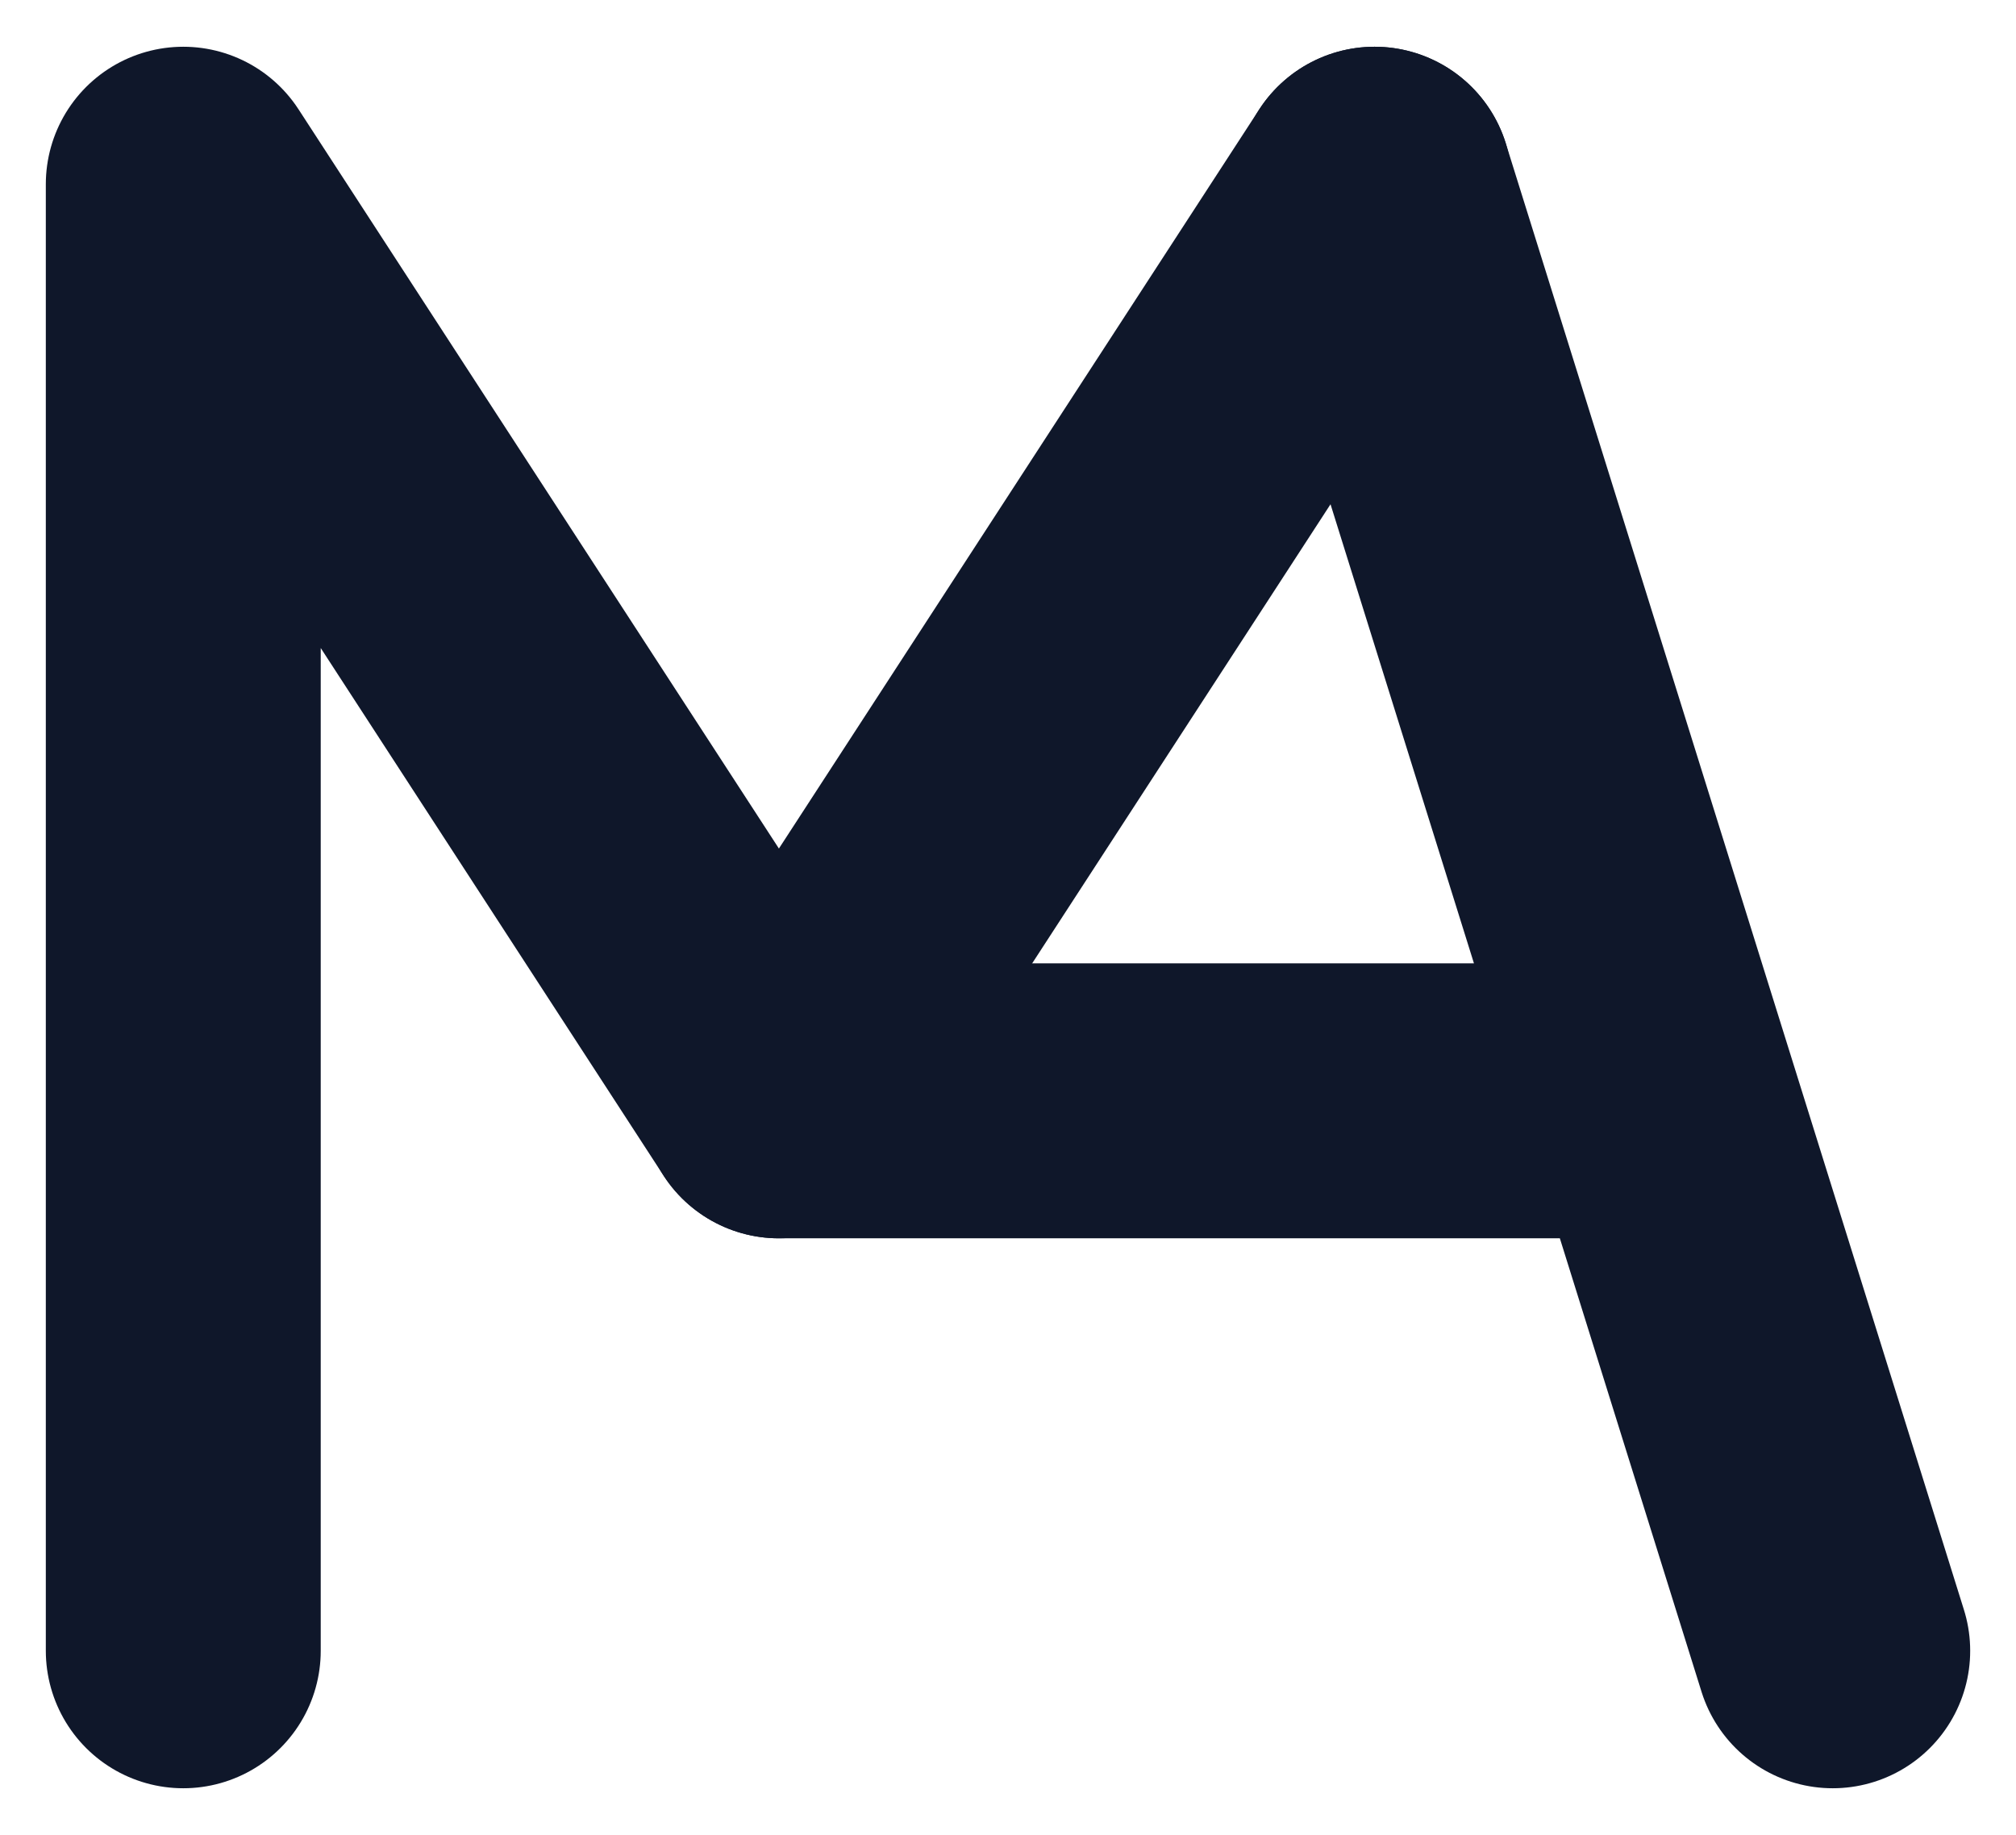
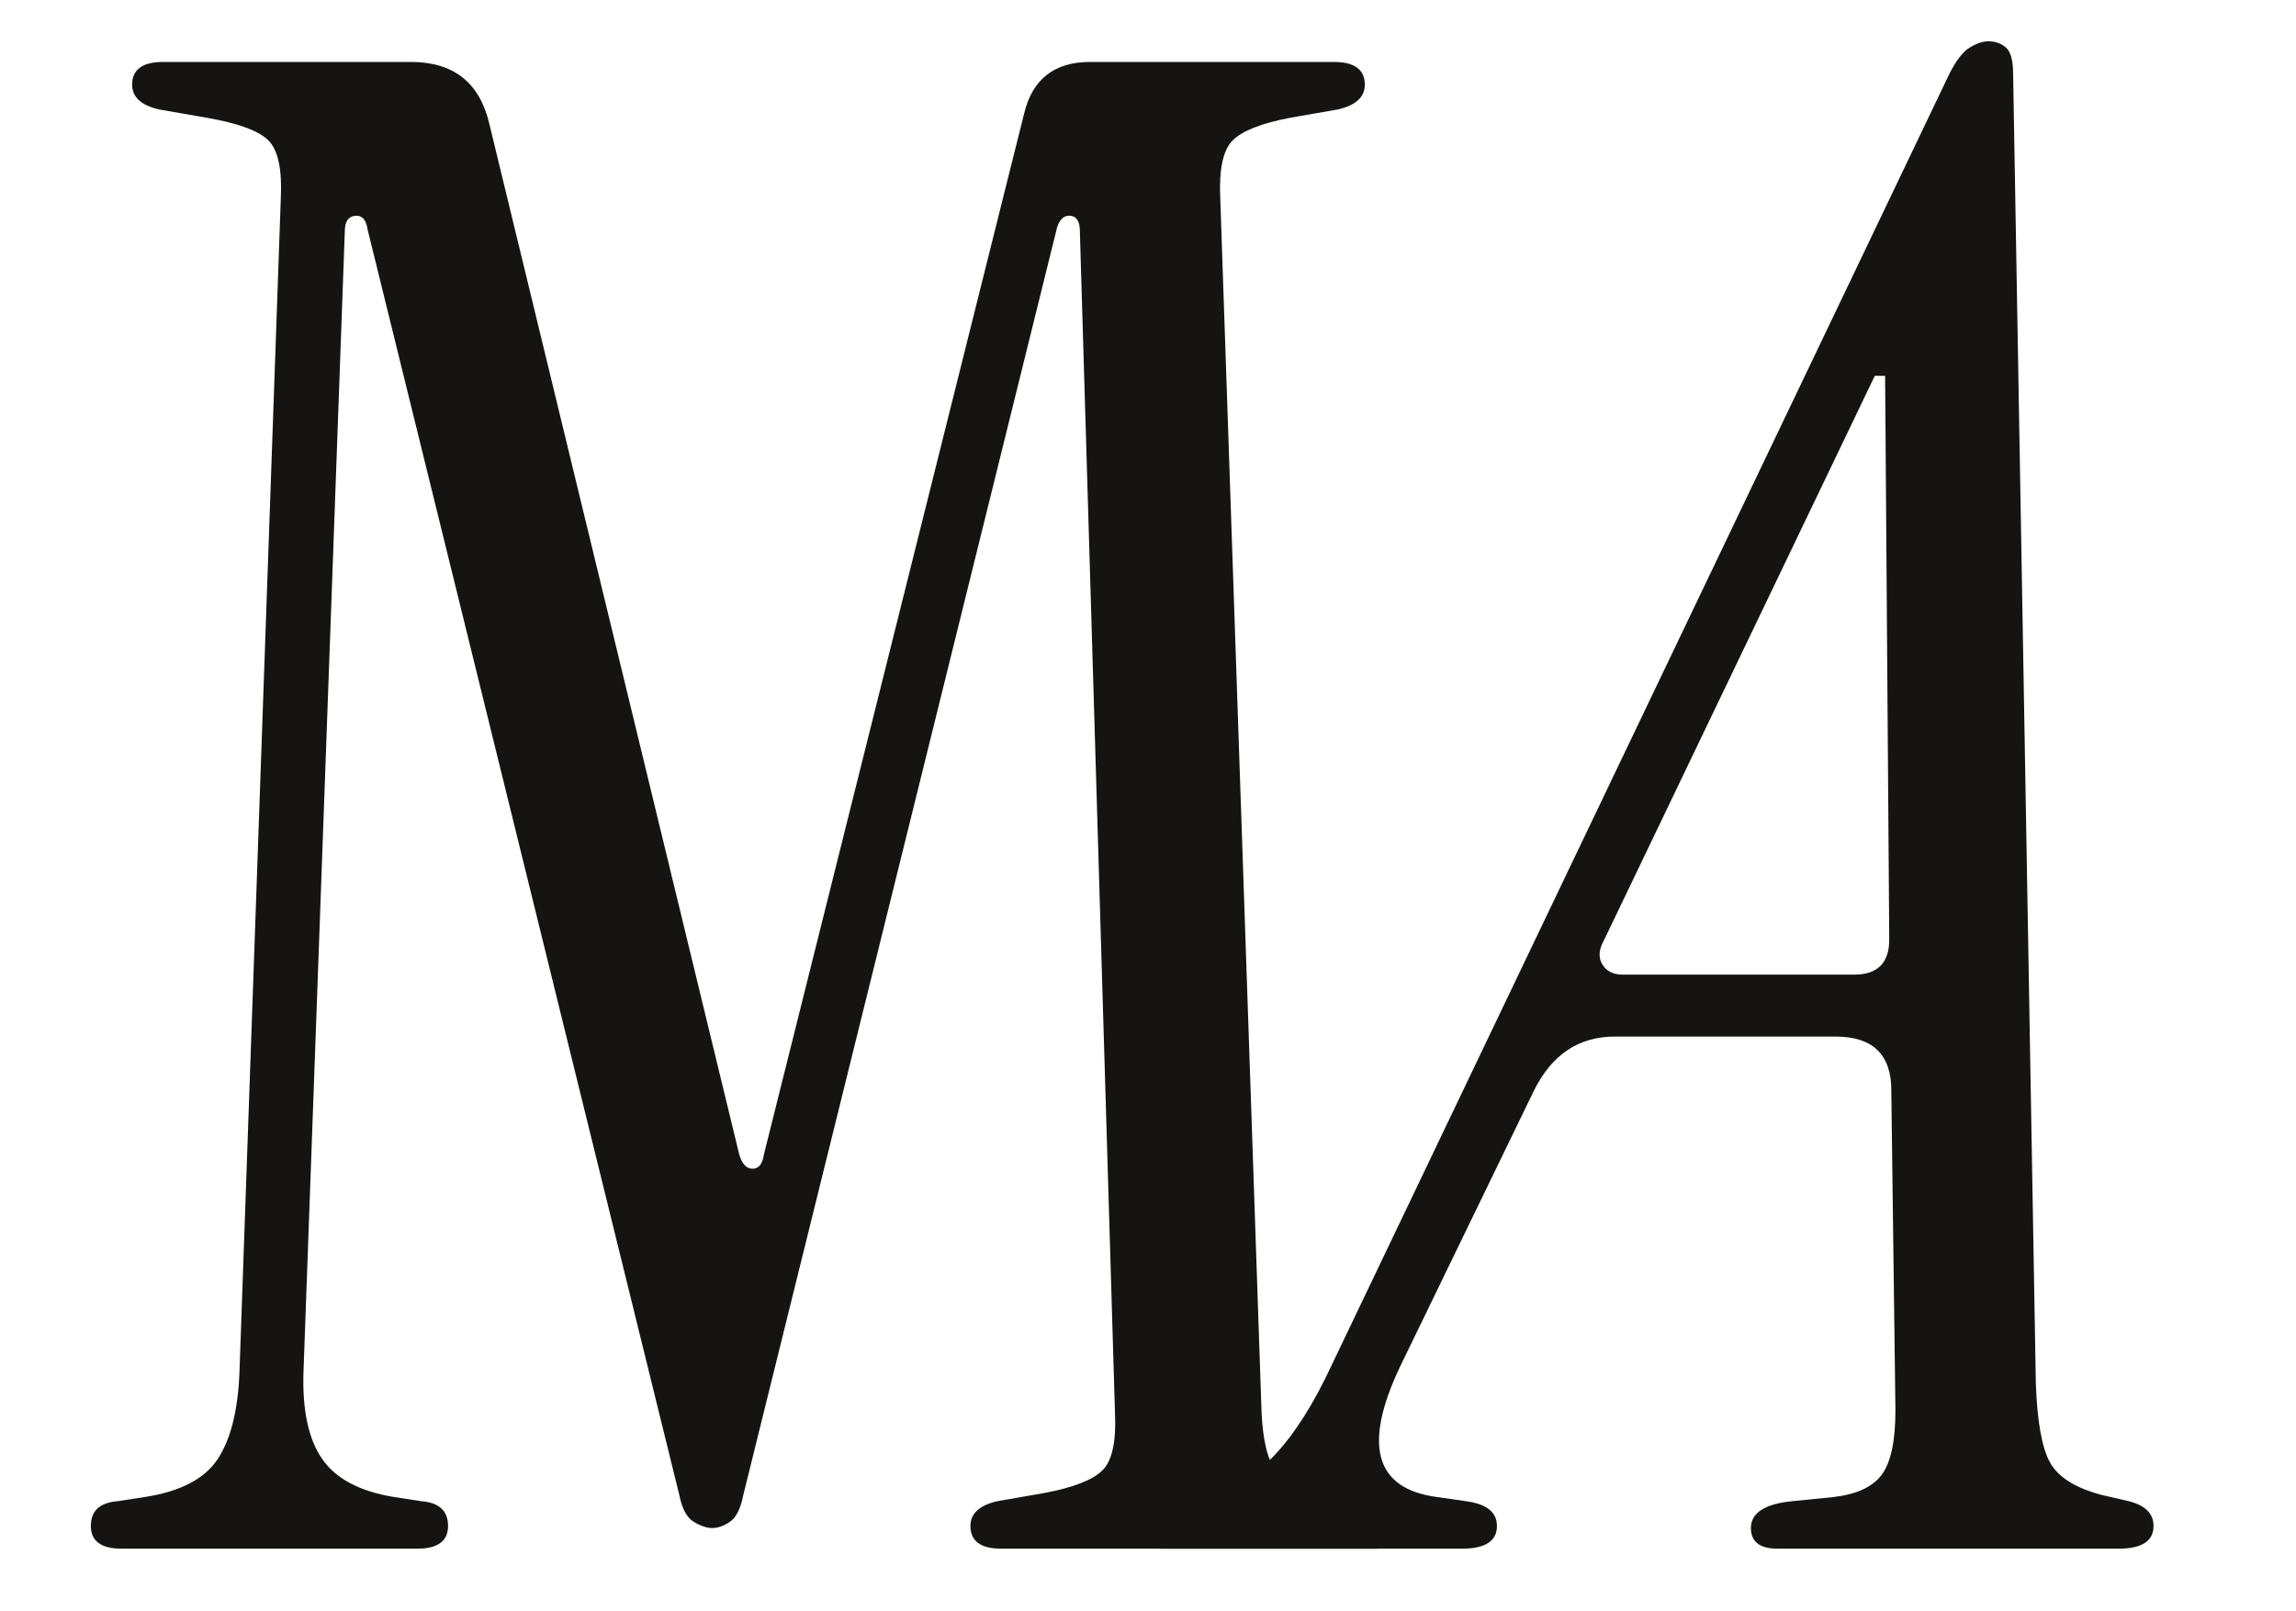
- <svg xmlns="http://www.w3.org/2000/svg" viewBox="18.0 22.0 88.0 80.0" width="400" height="364" role="img" aria-label="MA monogram — Mohammed Almsitef">
-   <g fill="none" stroke-width="12" stroke-linecap="round" stroke-linejoin="round">
-     <path d="M26 94 V30 L52 70 L78 30" stroke="#0F172A" />
-     <path d="M78 30 L98 94 M52 70 H90.5" stroke="#0F172A" />
-   </g>
+ <svg xmlns="http://www.w3.org/2000/svg" viewBox="-30 -750 1112 780" width="1112" height="780" role="img" aria-label="MA monogram — Mohammed Almsitef">
+   <path d="M315.0 -10.0Q311.0 -10.0 306.0 -13.0Q301.0 -16.0 299.0 -26.0L148.0 -639.0Q147.0 -646.0 142.0 -645.5Q137.0 -645.0 137.0 -638.0L117.0 -86.0Q116.0 -58.0 126.0 -43.5Q136.0 -29.0 161.0 -25.0L174.0 -23.0Q187.0 -22.0 187.0 -11.0Q187.0 0.0 172.0 0.0H29.0Q14.0 0.0 14.0 -11.0Q14.0 -22.0 27.0 -23.0L40.0 -25.0Q66.0 -29.0 75.5 -43.5Q85.0 -58.0 86.0 -86.0L106.0 -654.0Q107.0 -675.0 100.0 -682.0Q93.0 -689.0 70.0 -693.0L47.0 -697.0Q34.0 -700.0 34.0 -709.0Q34.0 -720.0 49.0 -720.0H169.0Q200.0 -720.0 207.0 -690.0L328.0 -191.0Q330.0 -184.0 334.5 -184.0Q339.0 -184.0 340.0 -191.0L466.0 -695.0Q472.0 -720.0 498.0 -720.0H616.0Q631.0 -720.0 631.0 -709.0Q631.0 -700.0 618.0 -697.0L595.0 -693.0Q574.0 -689.0 567.0 -682.0Q560.0 -675.0 561.0 -654.0L581.0 -66.0Q582.0 -45.0 588.0 -38.0Q594.0 -31.0 615.0 -27.0L638.0 -23.0Q651.0 -20.0 651.0 -11.0Q651.0 0.0 636.0 0.0H455.0Q440.0 0.0 440.0 -11.0Q440.0 -20.0 453.0 -23.0L476.0 -27.0Q497.0 -31.0 504.0 -38.0Q511.0 -45.0 510.0 -66.0L493.0 -638.0Q493.0 -645.0 488.5 -645.5Q484.0 -646.0 482.0 -640.0L330.0 -26.0Q328.0 -16.0 323.5 -13.0Q319.0 -10.0 315.0 -10.0Z" fill="#151413" stroke="#151413" stroke-width="0" stroke-linejoin="round" />
+   <path d="M533.0 0.0Q521.0 0.0 521.0 -10.0Q521.0 -19.0 537.0 -23.0L553.0 -26.0Q573.0 -30.0 587.5 -45.5Q602.0 -61.0 615.0 -89.0L914.0 -714.0Q919.0 -724.0 924.0 -727.0Q929.0 -730.0 933.0 -730.0Q938.0 -730.0 941.5 -727.0Q945.0 -724.0 945.0 -714.0L956.0 -80.0Q957.0 -52.0 963.0 -41.5Q969.0 -31.0 988.0 -26.0L1001.0 -23.0Q1013.0 -20.0 1013.0 -11.0Q1013.0 0.0 996.0 0.0H831.0Q818.0 0.0 818.0 -10.0Q818.0 -21.0 838.0 -23.0L858.0 -25.0Q875.0 -27.0 881.5 -36.0Q888.0 -45.0 888.0 -67.0L886.0 -222.0Q886.0 -248.0 859.0 -248.0H752.0Q726.0 -248.0 713.0 -222.0L648.0 -88.0Q621.0 -31.0 666.0 -25.0L680.0 -23.0Q695.0 -21.0 695.0 -11.0Q695.0 0.0 678.0 0.0ZM756.0 -278.0H868.0Q885.0 -278.0 885.0 -295.0L883.0 -568.0H878.0L747.0 -295.0Q743.0 -288.0 746.0 -283.0Q749.0 -278.0 756.0 -278.0Z" fill="#151413" stroke="#151413" stroke-width="0" stroke-linejoin="round" />
</svg>
